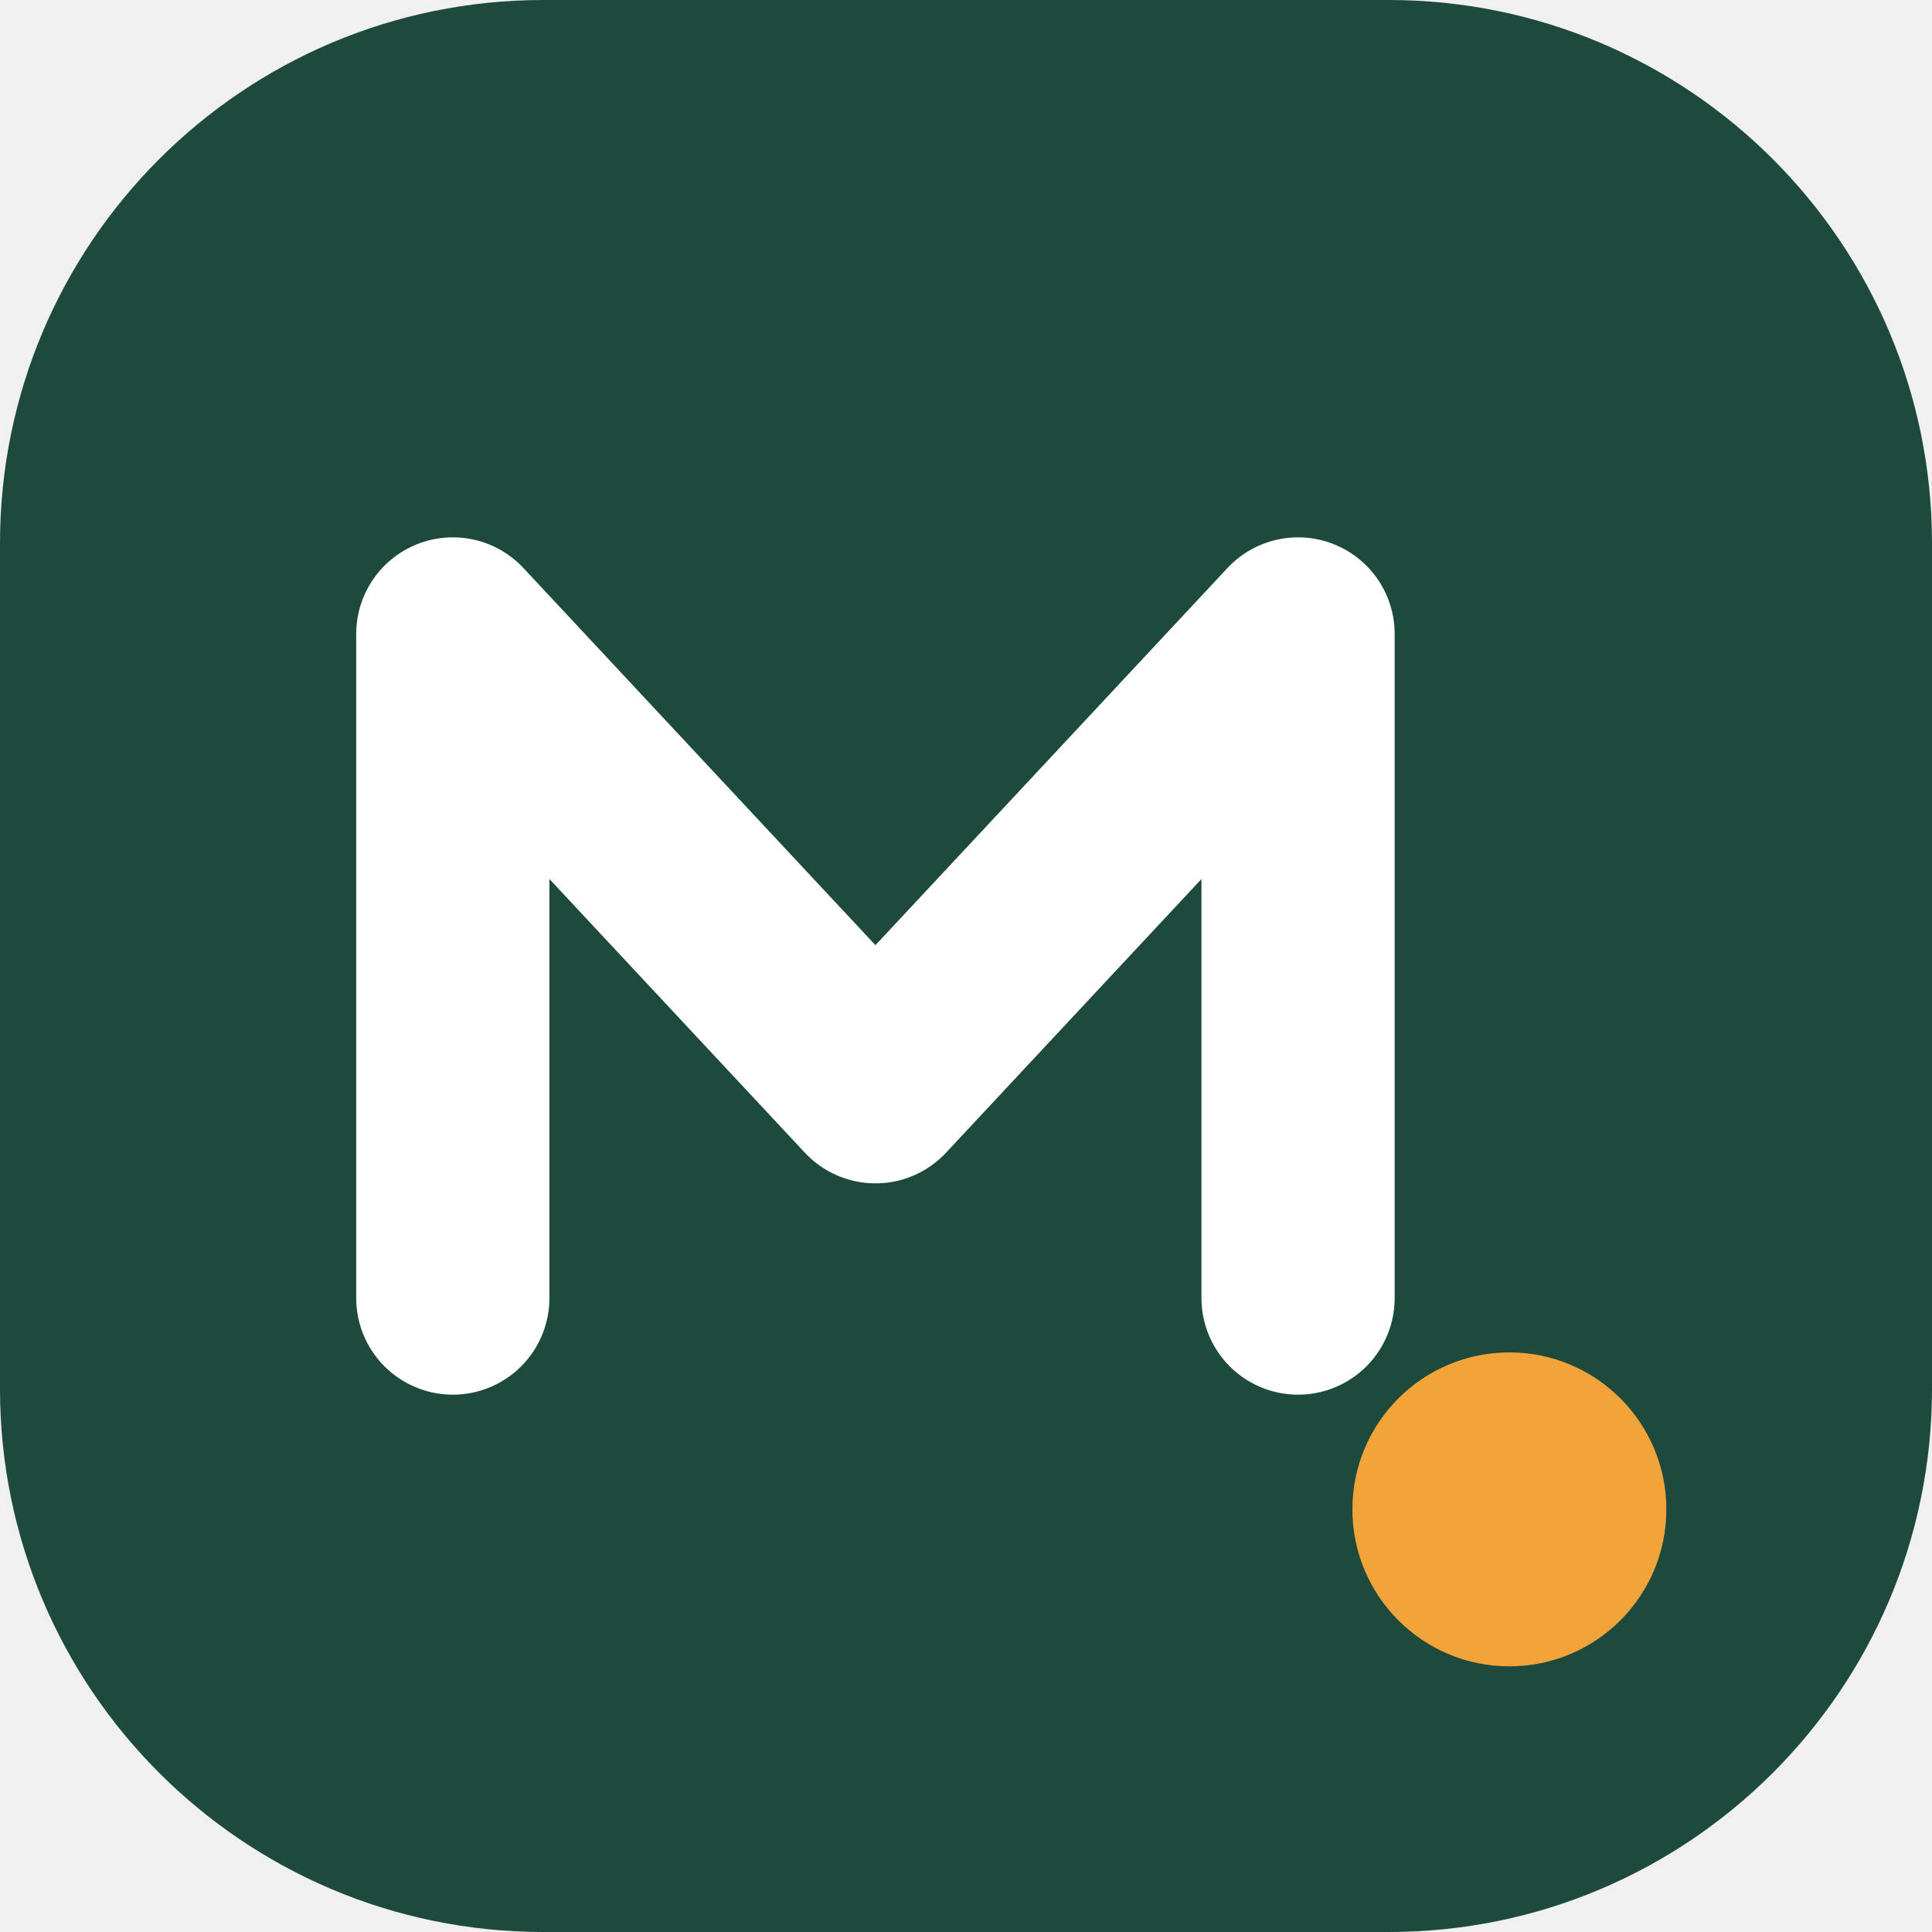
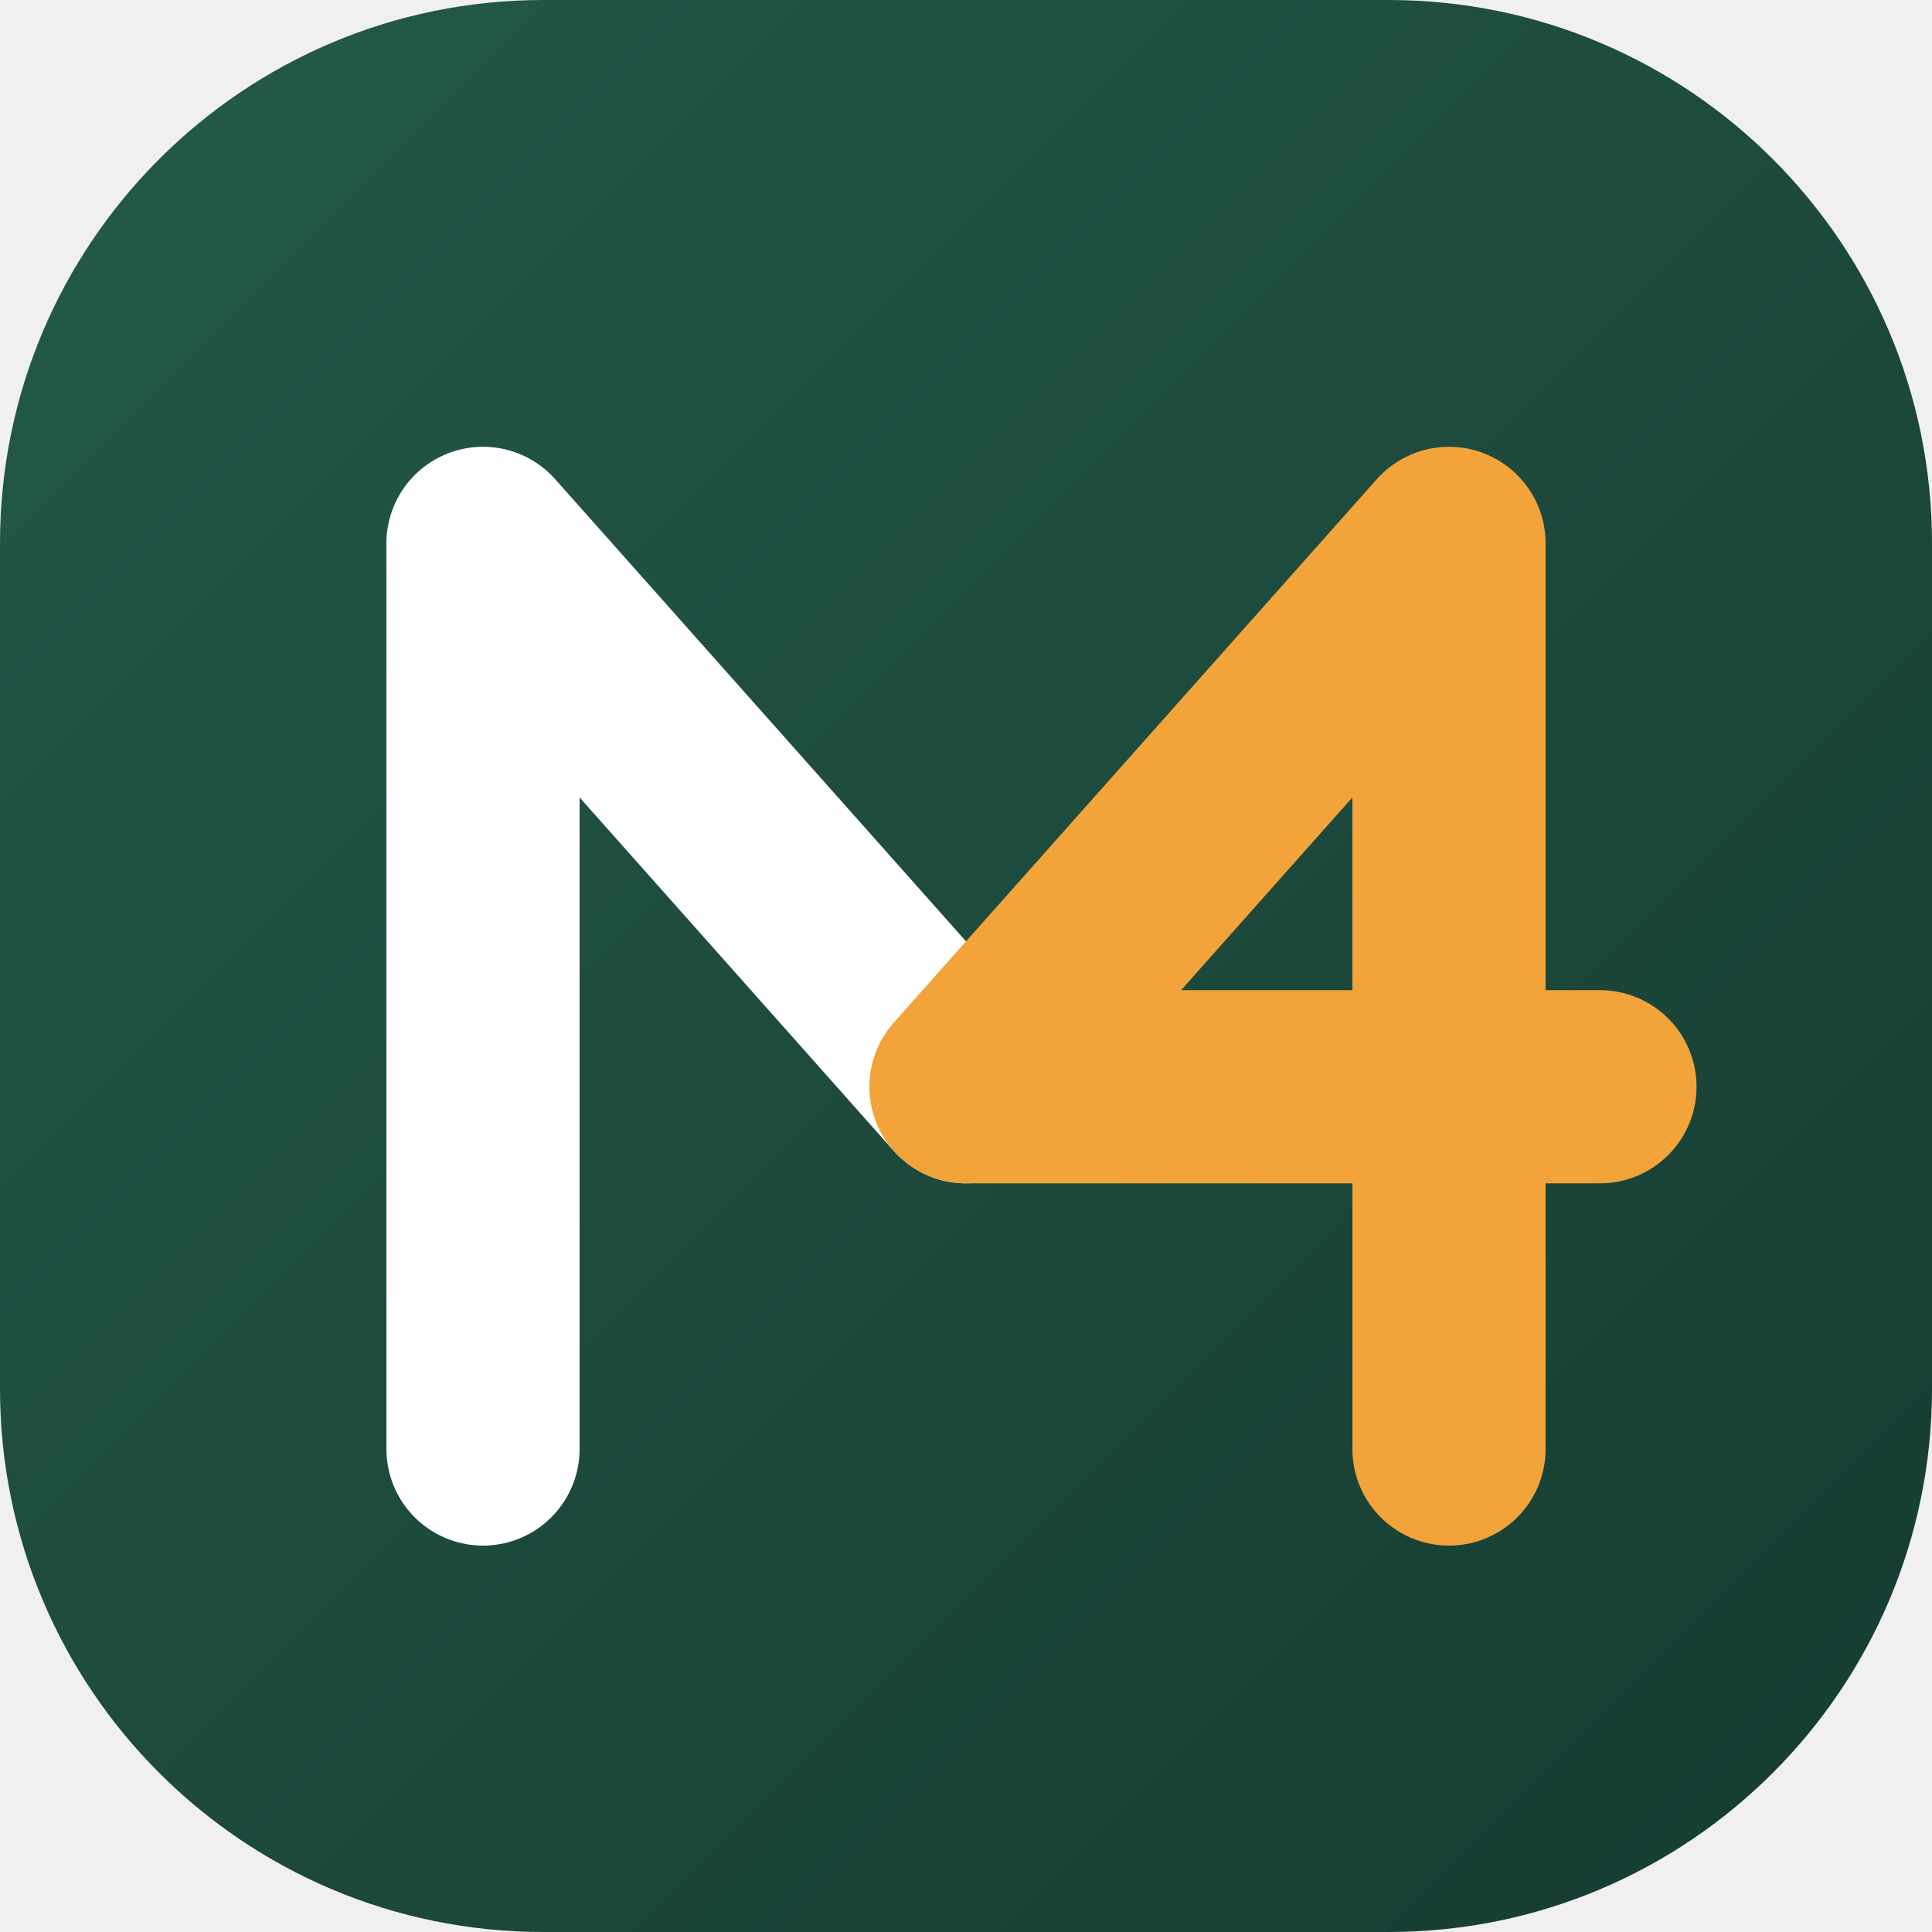
<svg xmlns="http://www.w3.org/2000/svg" viewBox="0 0 32 32">
-   <rect width="32" height="32" rx="9" fill="#1D4A3D" />
-   <path d="M7.5 21.5V10.5l7 7.5 7-7.5v11" fill="none" stroke="#fff" stroke-width="3.2" stroke-linecap="round" stroke-linejoin="round" />
-   <circle cx="25" cy="25" r="2.6" fill="#F2A33A" />
+   <defs>
+     <linearGradient id="m4g" x1="0" y1="0" x2="1" y2="1">
+       <stop offset="0" stop-color="#245A4A" />
+       <stop offset="1" stop-color="#163B31" />
+     </linearGradient>
+   </defs>
+   <rect width="32" height="32" rx="9" fill="url(#m4g)" />
+   <path d="M8 24V9l8 9" fill="none" stroke="#fff" stroke-width="3.2" stroke-linecap="round" stroke-linejoin="round" />
+   <path d="M16 18l8-9v15M16 18h10.5" fill="none" stroke="#F2A33A" stroke-width="3.2" stroke-linecap="round" stroke-linejoin="round" />
</svg>
